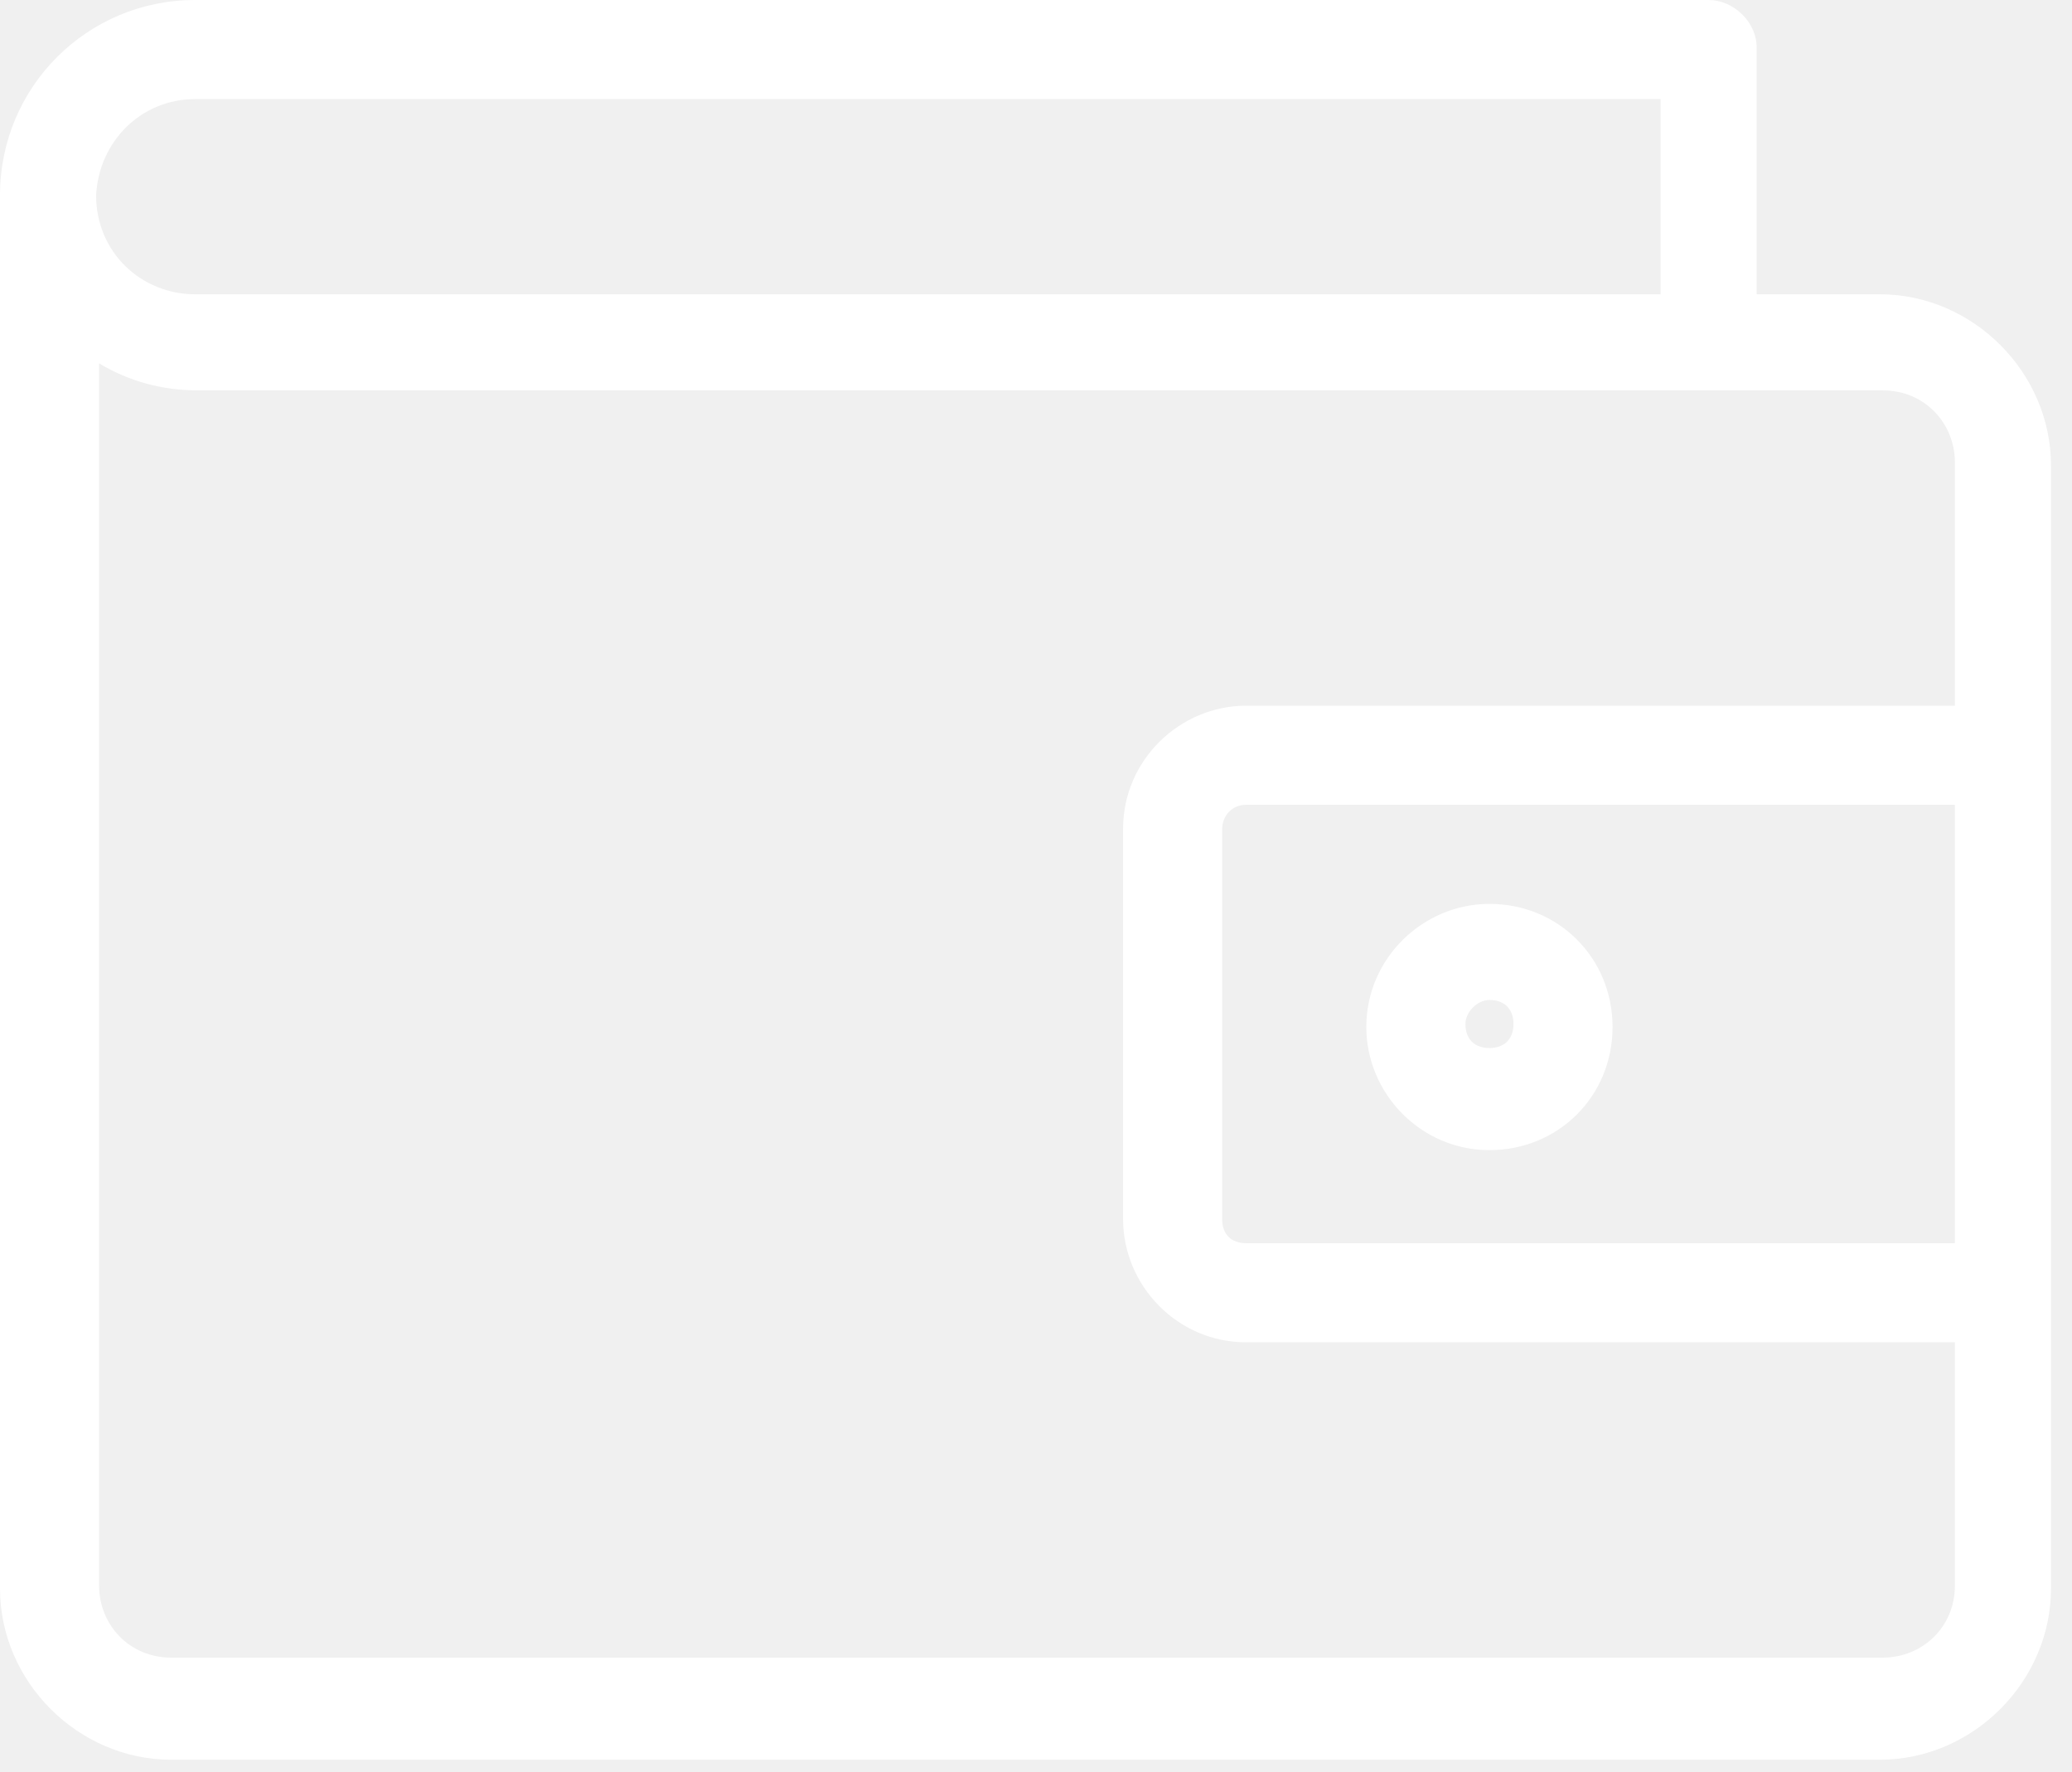
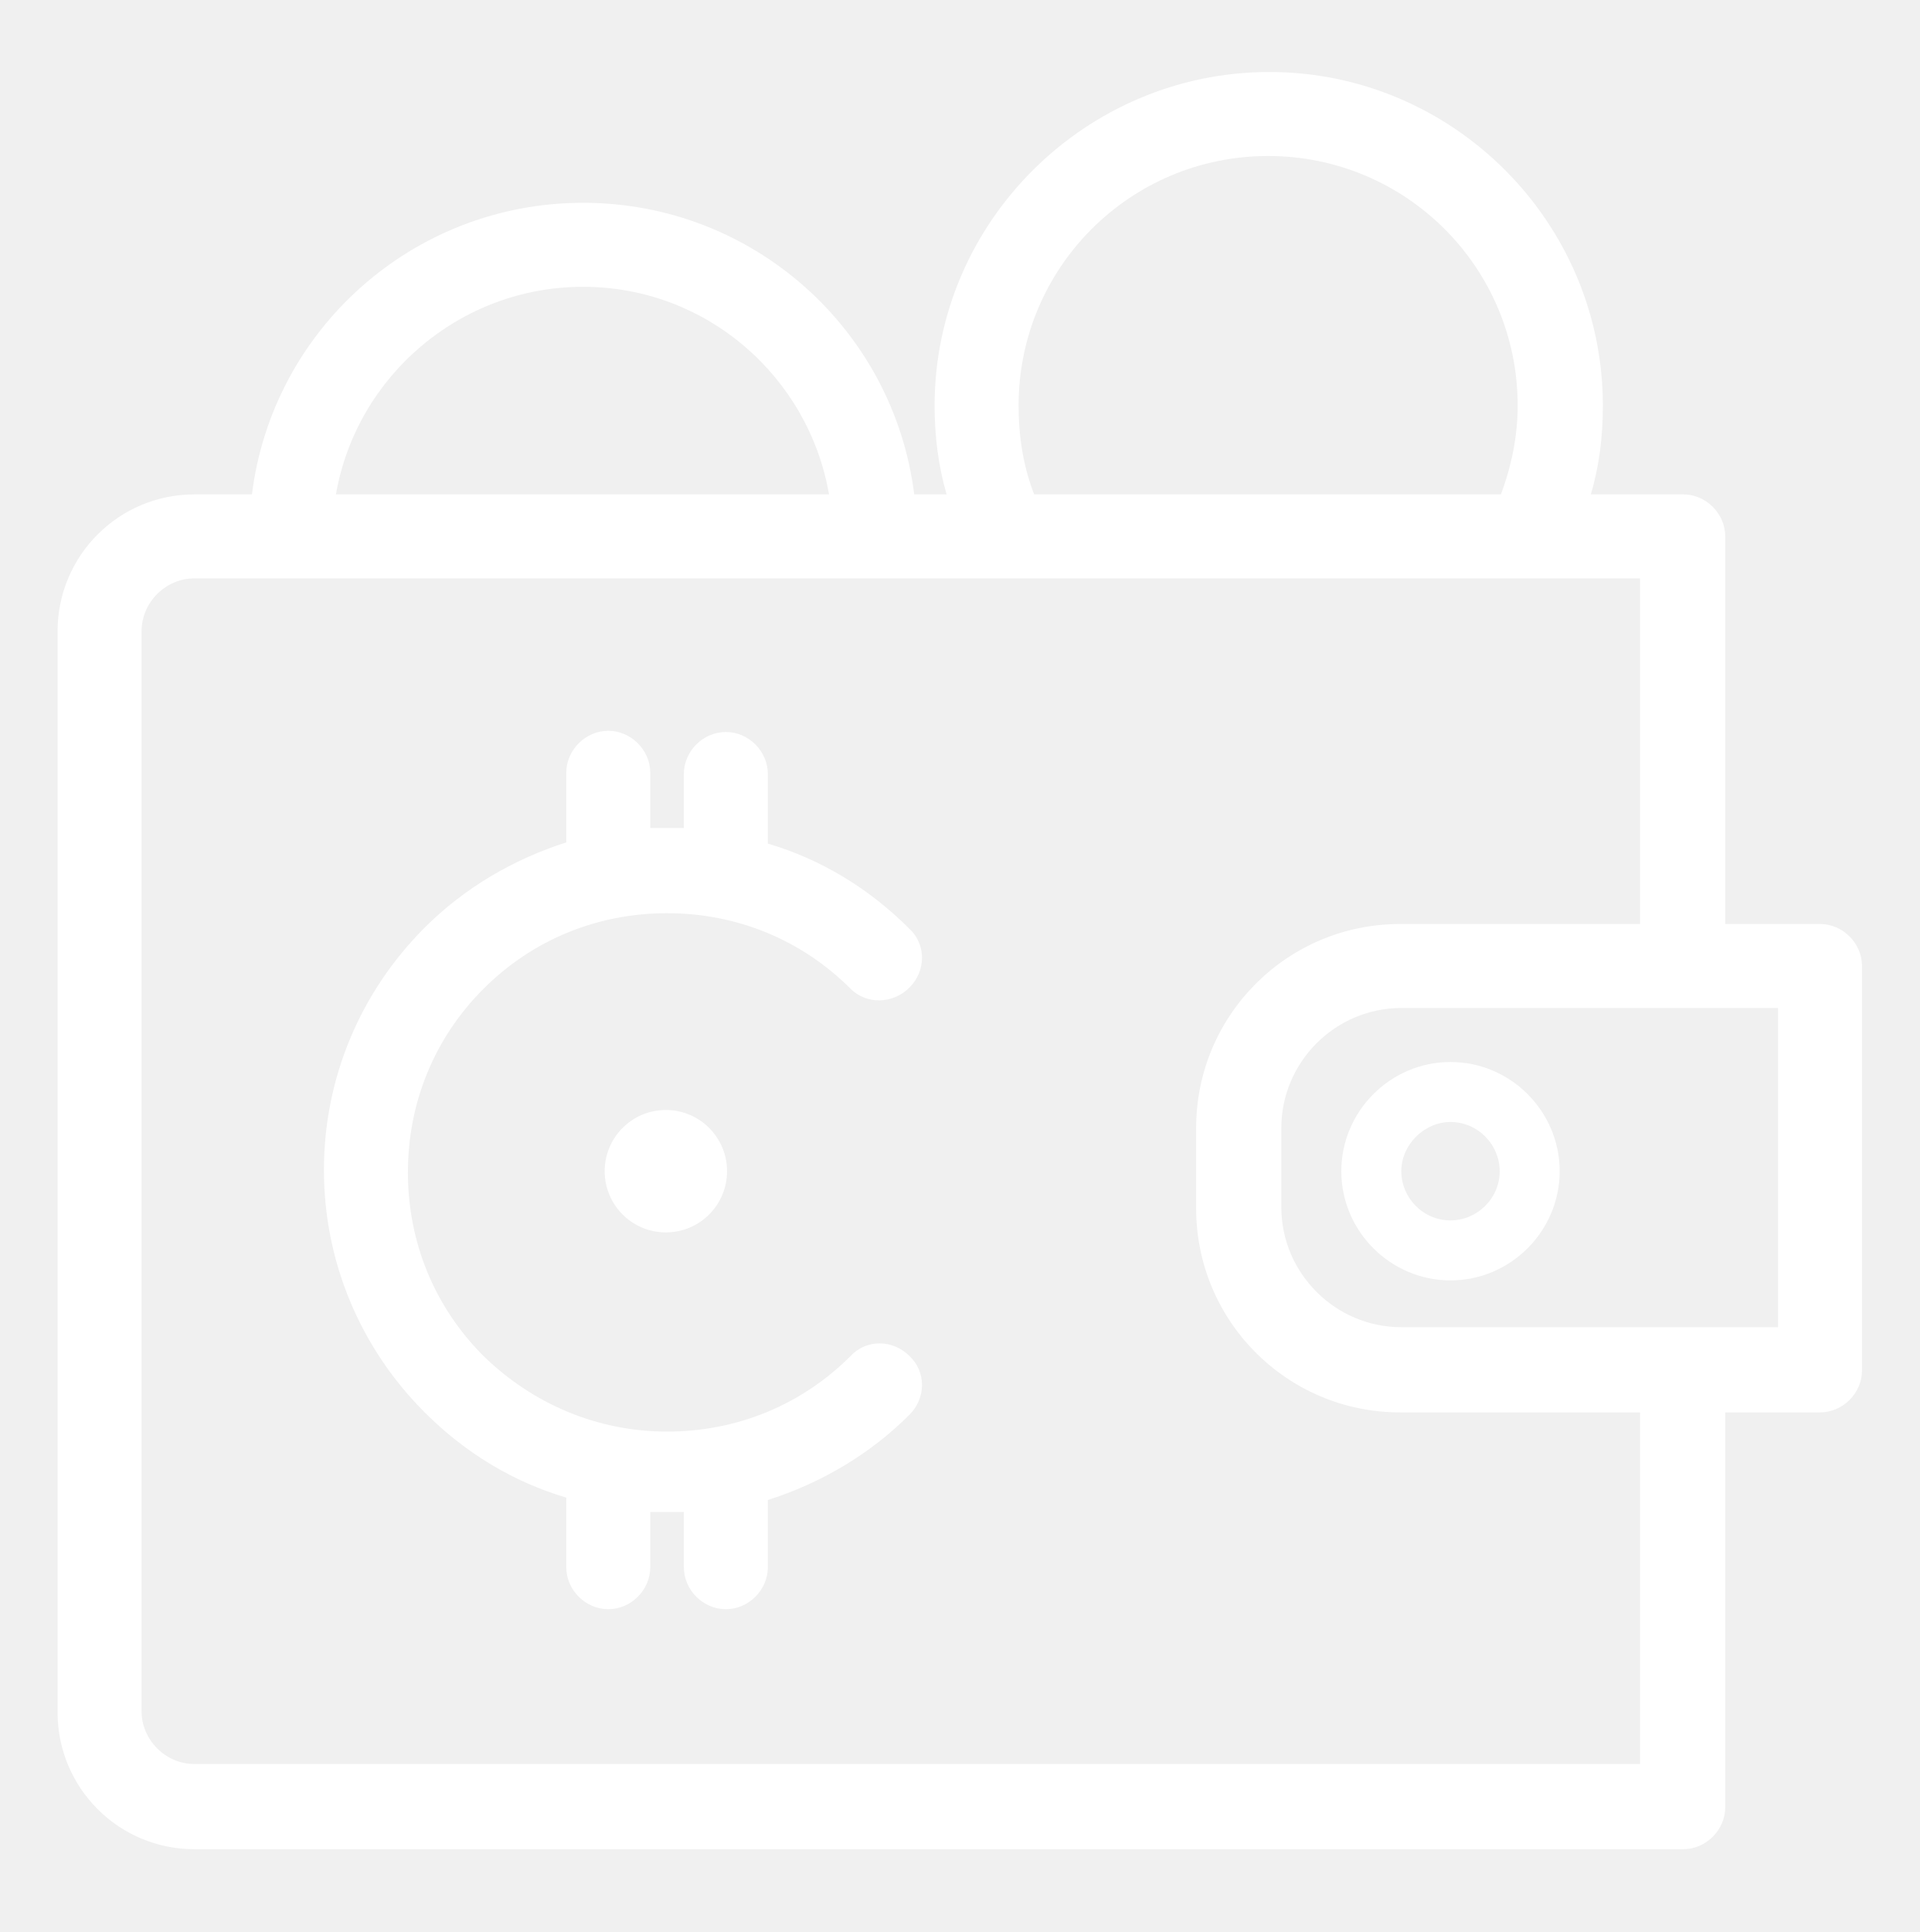
- <svg xmlns="http://www.w3.org/2000/svg" version="1.1" id="Слой_1" x="0px" y="0px" viewBox="0 0 69 59" style="enable-background:new 0 0 69 59;" xml:space="preserve">
+ <svg xmlns="http://www.w3.org/2000/svg" version="1.1" id="Слой_1" x="0px" y="0px" viewBox="0 0 160 161" style="enable-background:new 0 0 160 161;" xml:space="preserve">
  <style type="text/css">
	.st0{fill:#FFFFFF;}
</style>
-   <path class="st0" d="M6.5,0C2.9,0,0,2.9,0,6.5v46.4c0,3.1,2.6,5.7,5.7,5.7h56.9c3.1,0,5.7-2.6,5.7-5.7V15.5c0-3.1-2.6-5.7-5.7-5.7  h-4.1V1.6c0-0.9-0.8-1.6-1.6-1.6H6.5z M6.5,3.3h48.8v6.5H6.5c-1.8,0-3.3-1.4-3.3-3.3C3.3,4.7,4.7,3.3,6.5,3.3z M3.3,12.1  c1,0.6,2.1,0.9,3.3,0.9c18.3,0,40.4,0,56.1,0c1.4,0,2.4,1.1,2.4,2.4v8.1H41.5c-2.2,0-4.1,1.8-4.1,4.1v13c0,2.2,1.8,4.1,4.1,4.1h23.6  v8.1c0,1.4-1.1,2.4-2.4,2.4H5.7c-1.4,0-2.4-1.1-2.4-2.4V12.1z M41.5,26.8h23.6v14.6H41.5c-0.5,0-0.8-0.3-0.8-0.8v-13  C40.7,27.2,41,26.8,41.5,26.8z M49.6,30.1c-2.2,0-4.1,1.8-4.1,4.1c0,2.2,1.8,4.1,4.1,4.1s4.1-1.8,4.1-4.1  C53.7,31.9,51.9,30.1,49.6,30.1z M49.6,33.3c0.5,0,0.8,0.3,0.8,0.8c0,0.5-0.3,0.8-0.8,0.8c-0.5,0-0.8-0.3-0.8-0.8  C48.8,33.7,49.2,33.3,49.6,33.3z" />
+   <path class="st0" d="M75.8,82.3c1.4-1.4,1.4-3.6,0-4.9c-3.4-3.4-7.4-5.8-11.8-7.1v-5.8c0-1.9-1.6-3.5-3.5-3.5S57,62.6,57,64.5V69  c-0.5,0-0.9,0-1.4,0s-0.9,0-1.4,0v-4.6c0-1.9-1.6-3.5-3.5-3.5s-3.5,1.6-3.5,3.5v5.8c-4.4,1.4-8.5,3.8-11.8,7.1  C30,82.7,27,89.9,27,97.5s3,14.8,8.4,20.2c3.4,3.4,7.4,5.8,11.8,7.1v5.8c0,1.9,1.6,3.5,3.5,3.5s3.5-1.6,3.5-3.5V126  c0.5,0,0.9,0,1.4,0s0.9,0,1.4,0v4.6c0,1.9,1.6,3.5,3.5,3.5s3.5-1.6,3.5-3.5V125c4.4-1.4,8.5-3.8,11.8-7.1c1.4-1.4,1.4-3.6,0-4.9  c-1.4-1.4-3.6-1.4-4.9,0c-4.1,4.1-9.5,6.3-15.3,6.3S44.4,117,40.3,113c-4.1-4.1-6.3-9.5-6.3-15.3s2.2-11.2,6.3-15.3  c4.1-4.1,9.5-6.3,15.3-6.3s11.2,2.2,15.3,6.3C72.2,83.7,74.4,83.7,75.8,82.3z" />
+   <circle class="st0" cx="55.5" cy="97.6" r="5.1" />
+   <path class="st0" d="M151.7,77h-7.9V44.7c0-1.9-1.6-3.5-3.5-3.5h-7.7c0.7-2.4,1-4.8,1-7.4c0-15.3-12.5-27.8-27.8-27.8  S77.9,18.5,77.9,33.8c0,2.5,0.3,5,1,7.4h-2.7c-1.7-13.7-13.4-24.3-27.6-24.3S22.7,27.5,21,41.2h-4.8c-6.3,0-11.4,5.1-11.4,11.4v90.1  c0,6.3,5.1,11.4,11.4,11.4h124.1c1.9,0,3.5-1.6,3.5-3.5v-32.9h7.9c1.9,0,3.5-1.6,3.5-3.5V80.5C155.2,78.6,153.6,77,151.7,77z   M84.9,33.8c0-11.5,9.3-20.8,20.8-20.8s20.8,9.3,20.8,20.8c0,2.5-0.5,5-1.4,7.4H86.2C85.3,38.9,84.9,36.4,84.9,33.8z M48.6,23.9  c10.3,0,18.8,7.5,20.5,17.3H28C29.7,31.4,38.3,23.9,48.6,23.9z M136.7,147H16.2c-2.4,0-4.4-2-4.4-4.4v-90c0-2.4,2-4.4,4.4-4.4h67.7  l0,0l0,0h52.8V77h-20c-9.4,0-17,7.6-17,17v6.7c0,9.4,7.6,17,17,17h20V147L136.7,147z M148.2,110.6h-31.4c-5.5,0-10-4.5-10-10V94  c0-5.5,4.5-10,10-10h31.4V110.6z" />
+   <path class="st0" d="M120.9,88.5c-5,0-9.1,4.1-9.1,9.1s4.1,9.1,9.1,9.1s9.1-4.1,9.1-9.1S125.9,88.5,120.9,88.5z M120.9,101.7  c-2.3,0-4.1-1.9-4.1-4.1s1.9-4.1,4.1-4.1c2.3,0,4.1,1.9,4.1,4.1C125,99.9,123.1,101.7,120.9,101.7z" />
</svg>
